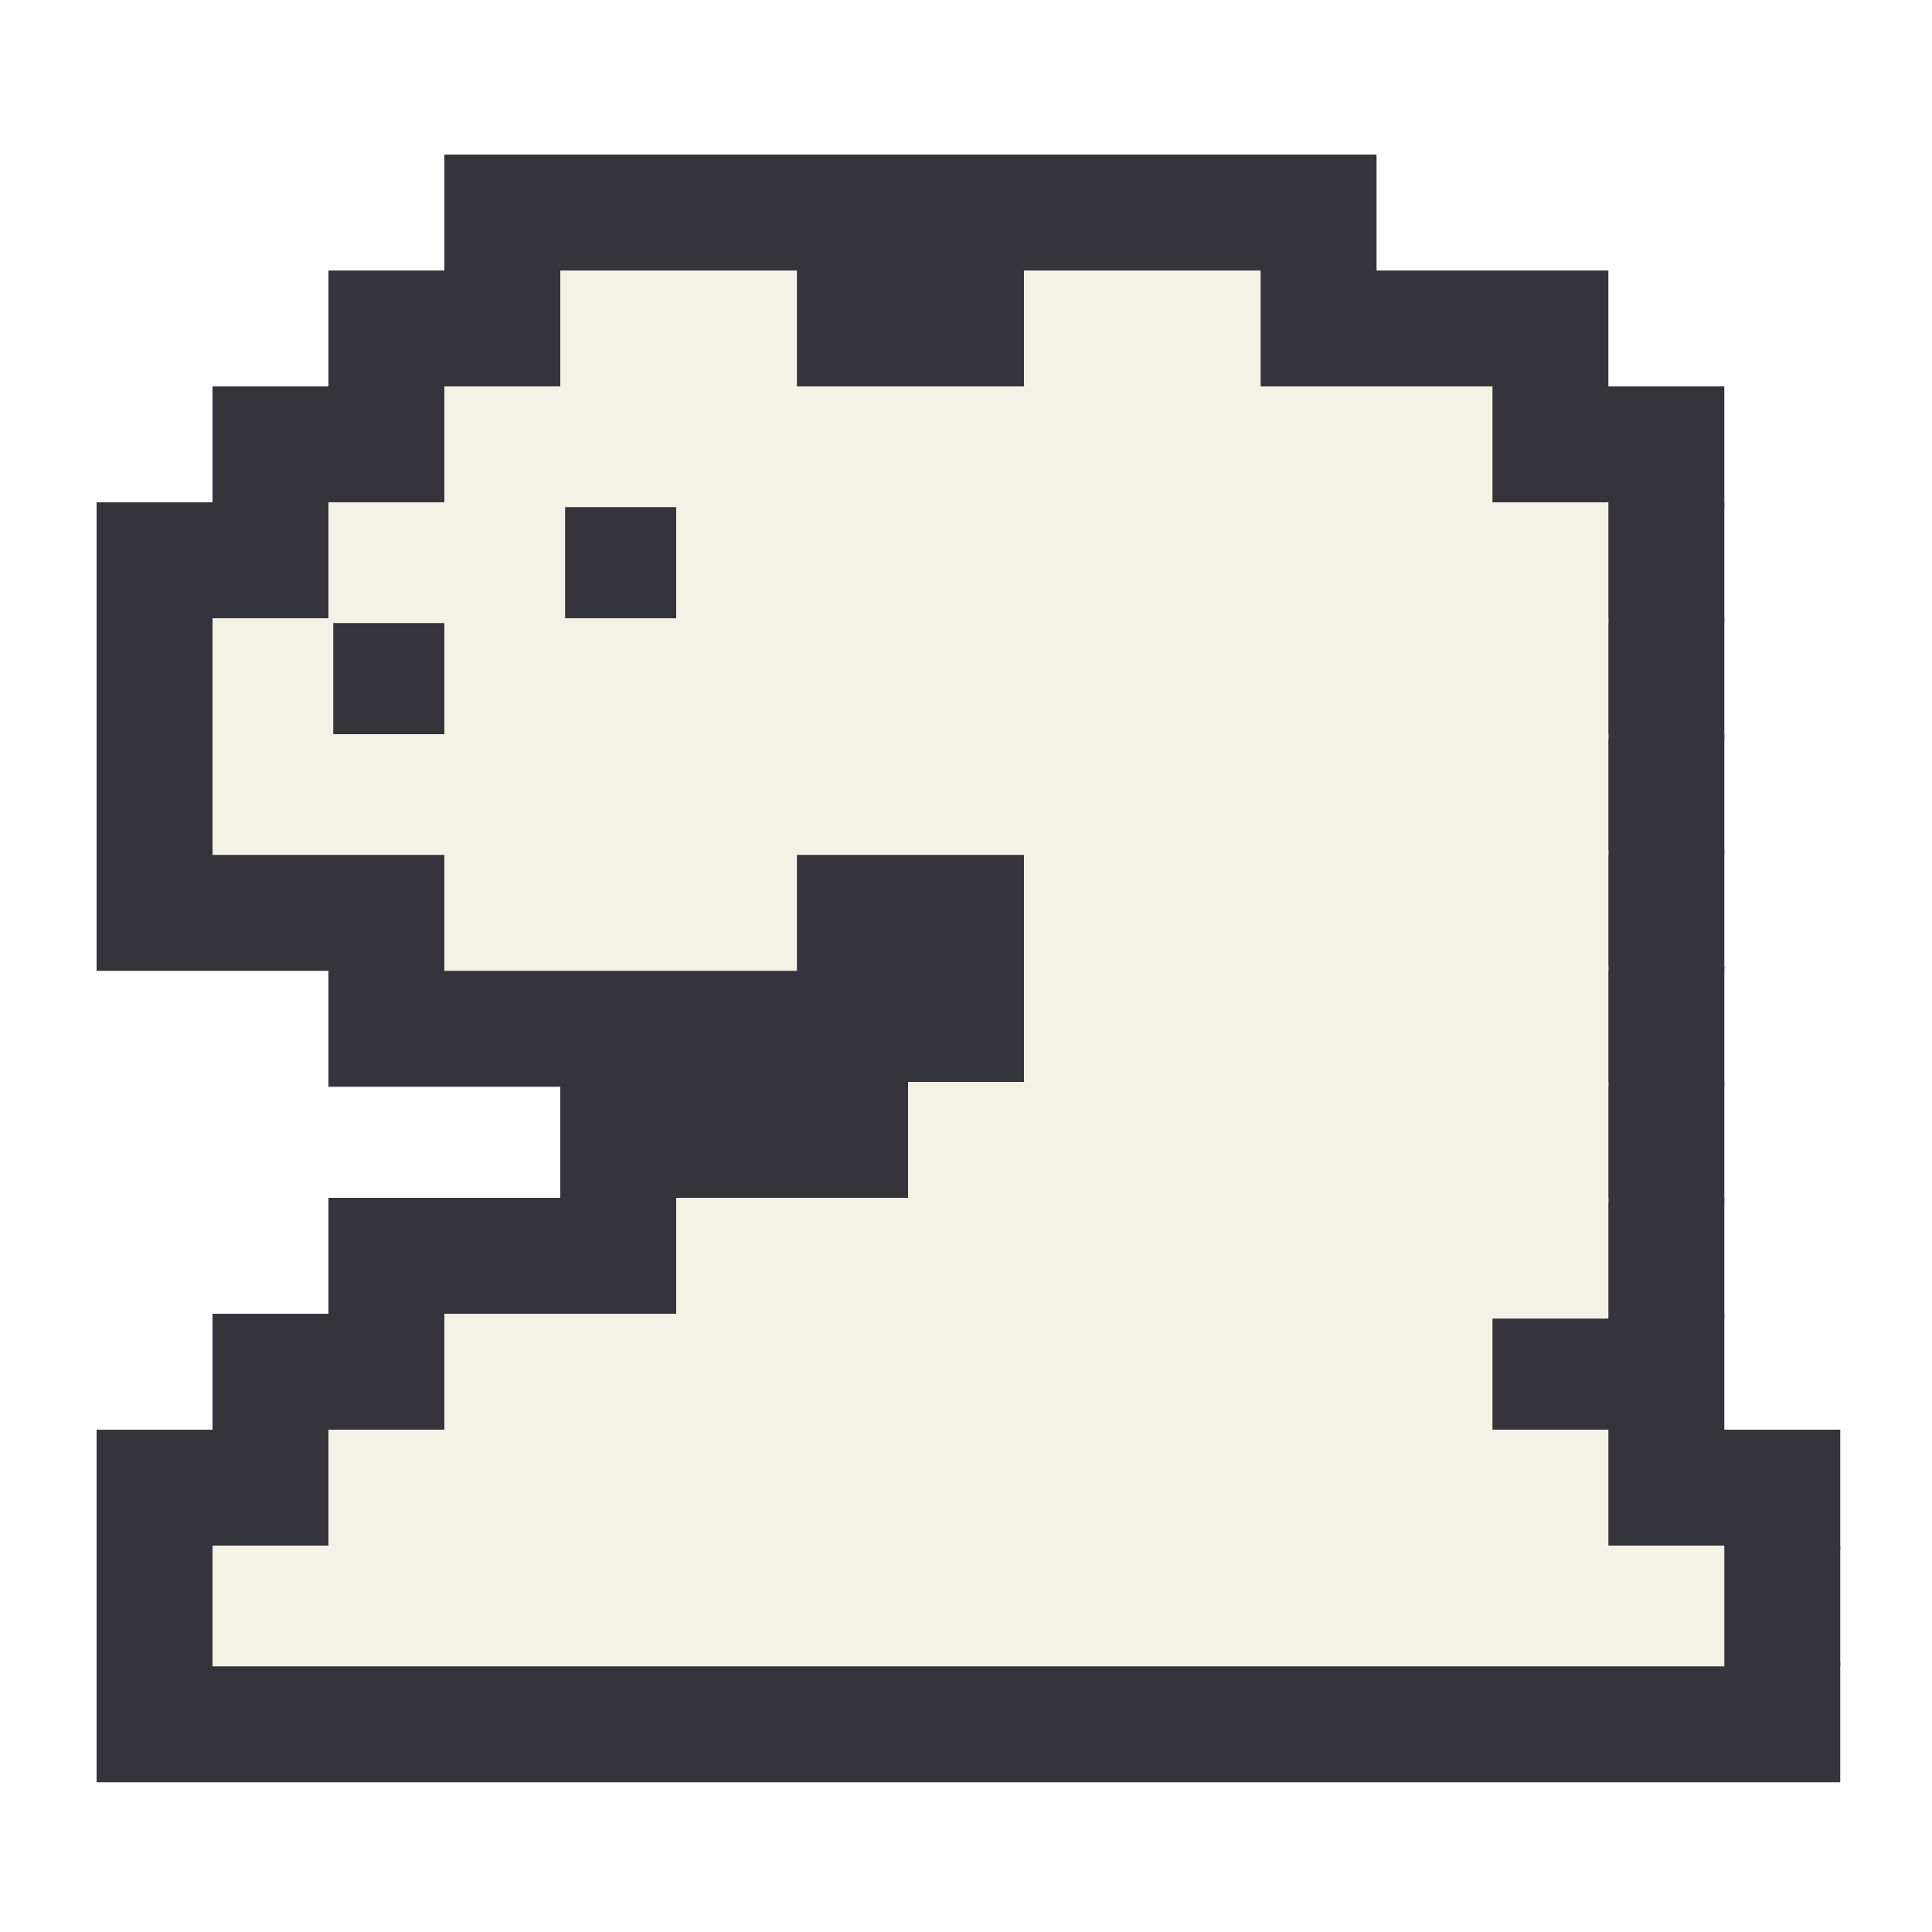
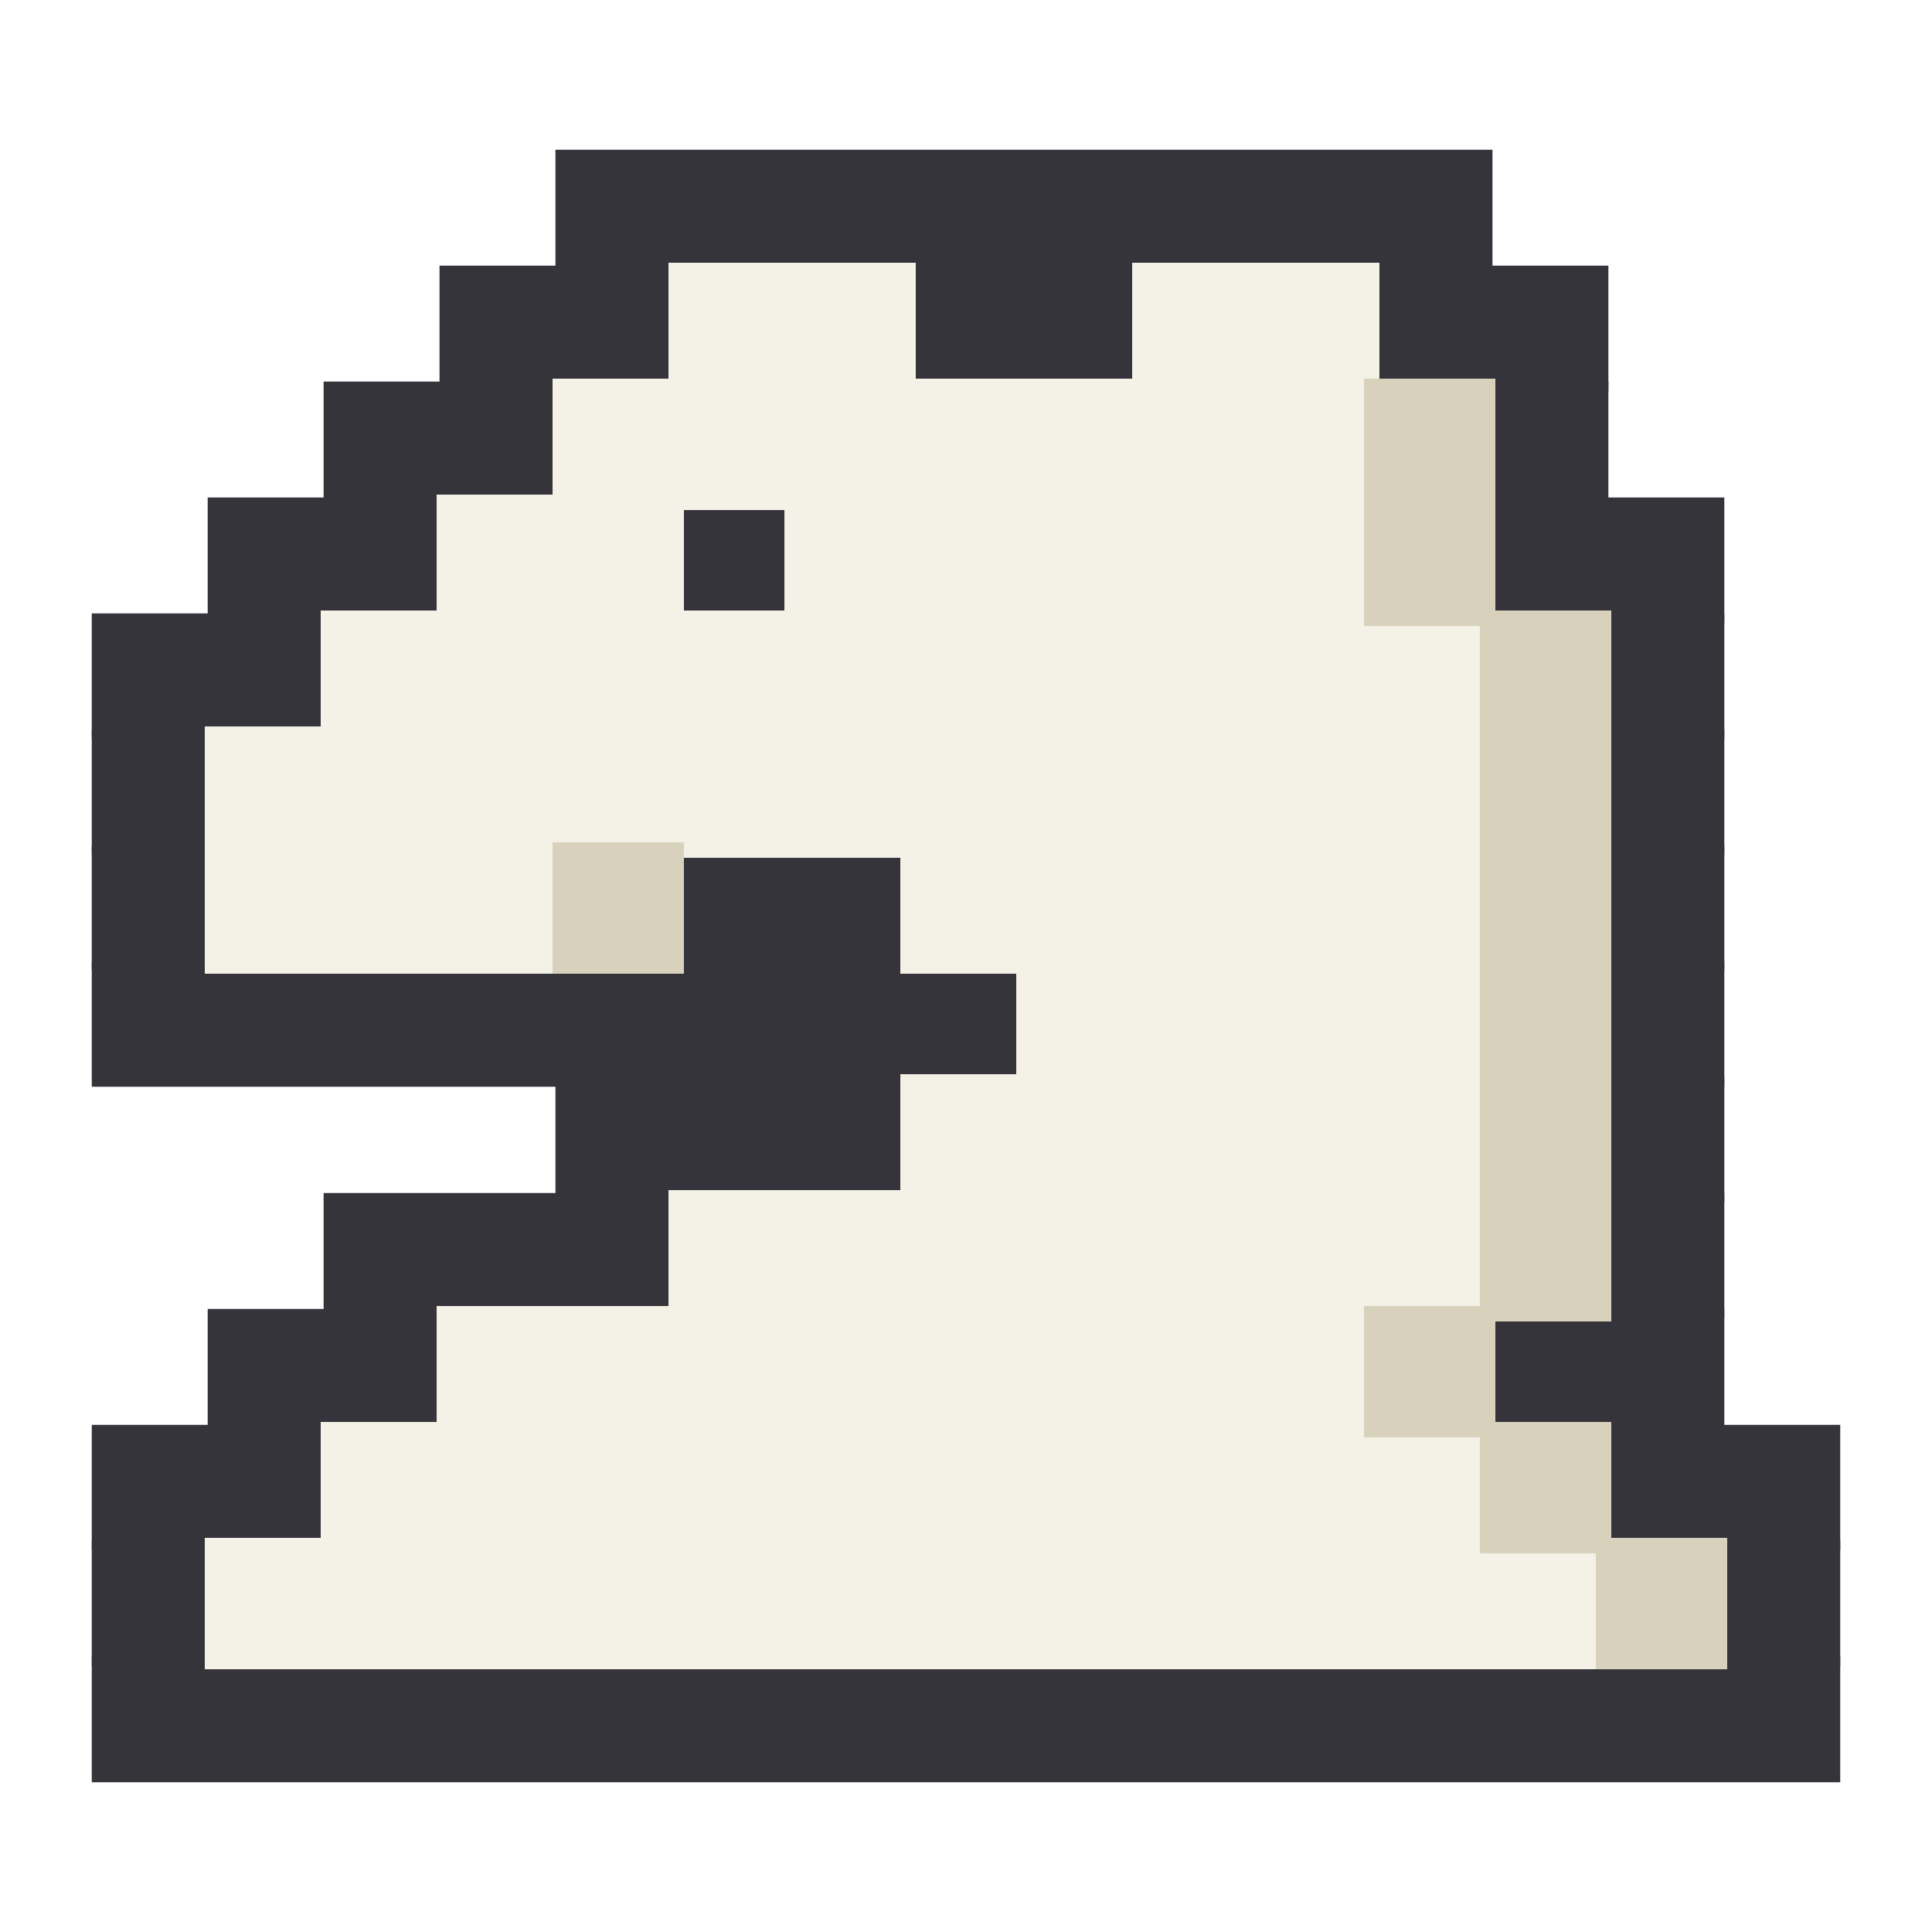
<svg xmlns="http://www.w3.org/2000/svg" viewBox="0 0 100 100">
-   <rect x="23" y="8" width="48.25" height="6.25" fill="#35343b" />
-   <rect x="17" y="14" width="66.25" height="6.25" fill="#35343b" />
-   <rect x="11" y="20" width="78.25" height="6.25" fill="#35343b" />
-   <rect x="5" y="26" width="84.25" height="6.25" fill="#35343b" />
-   <rect x="5" y="32" width="84.25" height="6.25" fill="#35343b" />
-   <rect x="5" y="38" width="84.25" height="6.25" fill="#35343b" />
-   <rect x="5" y="44" width="84.25" height="6.25" fill="#35343b" />
-   <rect x="17" y="50" width="72.25" height="6.25" fill="#35343b" />
-   <rect x="29" y="56" width="60.25" height="6.25" fill="#35343b" />
-   <rect x="17" y="62" width="72.25" height="6.25" fill="#35343b" />
-   <rect x="11" y="68" width="78.25" height="6.25" fill="#35343b" />
-   <rect x="5" y="74" width="90.25" height="6.25" fill="#35343b" />
-   <rect x="5" y="80" width="90.25" height="6.25" fill="#35343b" />
-   <rect x="5" y="86" width="90.25" height="6.25" fill="#35343b" />
-   <rect x="29" y="14" width="12.25" height="6.25" fill="#f4f1e6" />
-   <rect x="53" y="14" width="12.25" height="6.25" fill="#f4f1e6" />
-   <rect x="23" y="20" width="54.25" height="6.25" fill="#f4f1e6" />
-   <rect x="17" y="26" width="12.25" height="6.25" fill="#f4f1e6" />
-   <rect x="35" y="26" width="48.25" height="6.25" fill="#f4f1e6" />
-   <rect x="11" y="32" width="6.25" height="6.25" fill="#f4f1e6" />
-   <rect x="23" y="32" width="60.25" height="6.25" fill="#f4f1e6" />
-   <rect x="11" y="38" width="72.25" height="6.25" fill="#f4f1e6" />
-   <rect x="23" y="44" width="18.25" height="6.25" fill="#f4f1e6" />
-   <rect x="53" y="44" width="30.25" height="6.25" fill="#f4f1e6" />
-   <rect x="53" y="50" width="30.25" height="6.25" fill="#f4f1e6" />
-   <rect x="47" y="56" width="36.25" height="6.25" fill="#f4f1e6" />
-   <rect x="35" y="62" width="48.25" height="6.25" fill="#f4f1e6" />
-   <rect x="23" y="68" width="54.25" height="6.25" fill="#f4f1e6" />
-   <rect x="17" y="74" width="66.25" height="6.25" fill="#f4f1e6" />
-   <rect x="11" y="80" width="78.25" height="6.25" fill="#f4f1e6" />
+   <rect x="28.75" y="7.75" width="48.5" height="6.5" fill="#35343b" />
+   <rect x="22.75" y="13.75" width="60.5" height="6.5" fill="#35343b" />
+   <rect x="16.75" y="19.75" width="66.5" height="6.5" fill="#35343b" />
+   <rect x="10.75" y="25.75" width="78.5" height="6.5" fill="#35343b" />
+   <rect x="4.75" y="31.75" width="84.5" height="6.5" fill="#35343b" />
+   <rect x="4.75" y="37.75" width="84.5" height="6.5" fill="#35343b" />
+   <rect x="4.75" y="43.75" width="84.5" height="6.5" fill="#35343b" />
+   <rect x="4.75" y="49.75" width="84.5" height="6.5" fill="#35343b" />
+   <rect x="28.75" y="55.75" width="60.5" height="6.5" fill="#35343b" />
+   <rect x="16.75" y="61.75" width="72.5" height="6.5" fill="#35343b" />
+   <rect x="10.75" y="67.75" width="78.5" height="6.5" fill="#35343b" />
+   <rect x="4.75" y="73.75" width="90.5" height="6.5" fill="#35343b" />
+   <rect x="4.75" y="79.75" width="90.5" height="6.5" fill="#35343b" />
+   <rect x="4.75" y="85.75" width="90.5" height="6.5" fill="#35343b" />
+   <rect x="34.6" y="13.6" width="12.8" height="6.8" fill="#f4f1e6" />
+   <rect x="58.6" y="13.6" width="12.8" height="6.8" fill="#f4f1e6" />
+   <rect x="28.6" y="19.6" width="42.8" height="6.8" fill="#f4f1e6" />
+   <rect x="22.6" y="25.6" width="12.8" height="6.8" fill="#f4f1e6" />
+   <rect x="40.6" y="25.6" width="30.8" height="6.8" fill="#f4f1e6" />
+   <rect x="16.6" y="31.6" width="60.8" height="6.8" fill="#f4f1e6" />
+   <rect x="10.6" y="37.6" width="66.8" height="6.8" fill="#f4f1e6" />
+   <rect x="10.6" y="43.6" width="18.8" height="6.8" fill="#f4f1e6" />
+   <rect x="46.6" y="43.6" width="30.8" height="6.8" fill="#f4f1e6" />
+   <rect x="52.6" y="49.6" width="24.8" height="6.8" fill="#f4f1e6" />
+   <rect x="46.6" y="55.6" width="30.8" height="6.8" fill="#f4f1e6" />
+   <rect x="34.6" y="61.6" width="42.8" height="6.8" fill="#f4f1e6" />
+   <rect x="22.6" y="67.6" width="48.8" height="6.8" fill="#f4f1e6" />
+   <rect x="16.6" y="73.6" width="60.8" height="6.8" fill="#f4f1e6" />
+   <rect x="10.6" y="79.6" width="72.8" height="6.8" fill="#f4f1e6" />
+   <rect x="70.6" y="19.6" width="6.8" height="6.8" fill="#d8d1bc" />
+   <rect x="70.6" y="25.6" width="6.8" height="6.8" fill="#d8d1bc" />
+   <rect x="76.6" y="31.6" width="6.8" height="6.8" fill="#d8d1bc" />
+   <rect x="76.6" y="37.6" width="6.8" height="6.8" fill="#d8d1bc" />
+   <rect x="28.6" y="43.6" width="6.8" height="6.8" fill="#d8d1bc" />
+   <rect x="76.6" y="43.6" width="6.8" height="6.8" fill="#d8d1bc" />
+   <rect x="76.6" y="49.6" width="6.8" height="6.8" fill="#d8d1bc" />
+   <rect x="76.6" y="55.6" width="6.8" height="6.8" fill="#d8d1bc" />
+   <rect x="76.6" y="61.6" width="6.8" height="6.8" fill="#d8d1bc" />
+   <rect x="70.6" y="67.6" width="6.8" height="6.8" fill="#d8d1bc" />
+   <rect x="76.6" y="73.6" width="6.8" height="6.8" fill="#d8d1bc" />
+   <rect x="82.6" y="79.6" width="6.8" height="6.8" fill="#d8d1bc" />
</svg>
